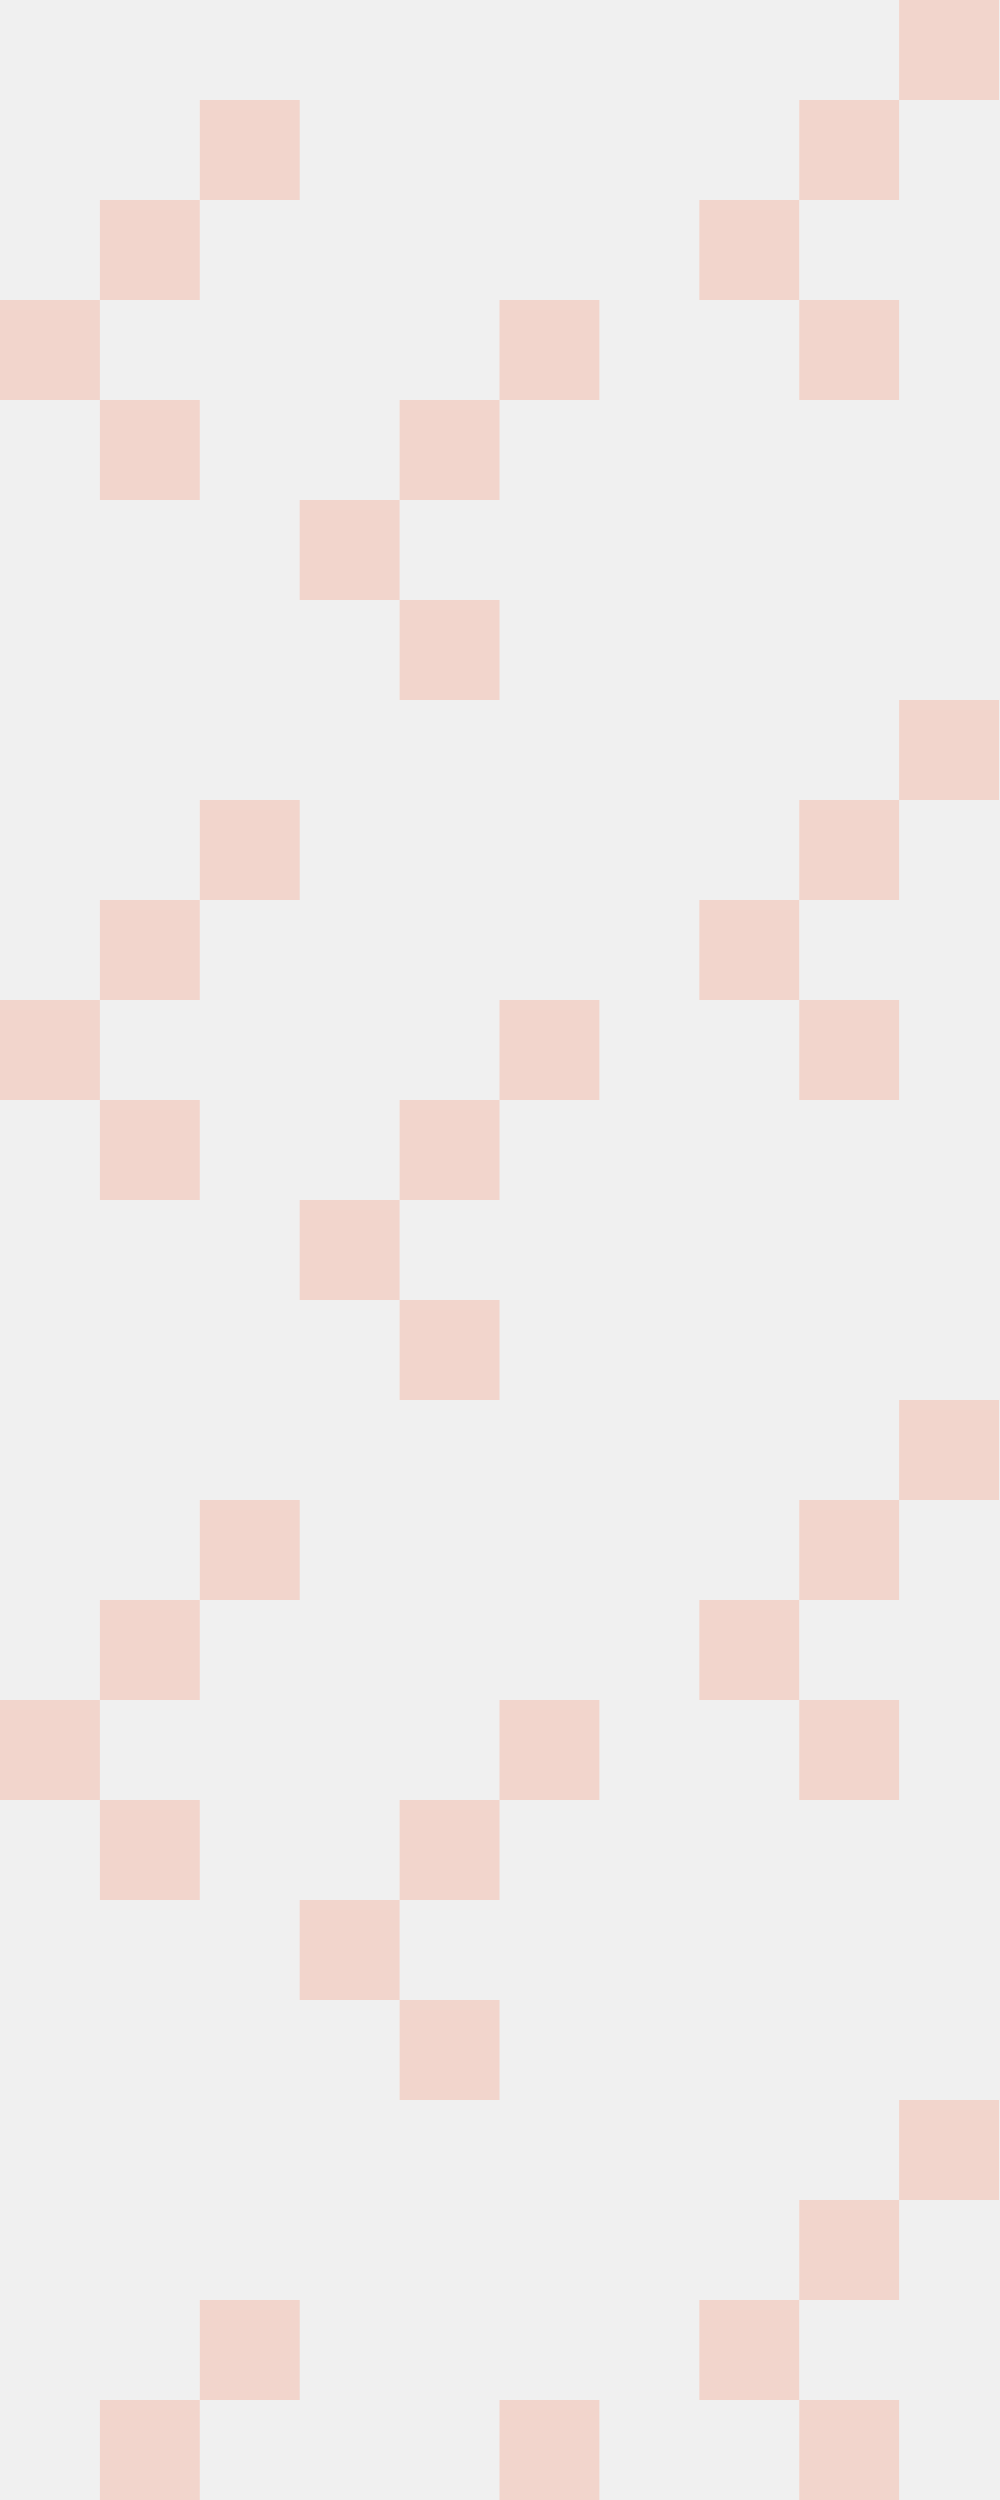
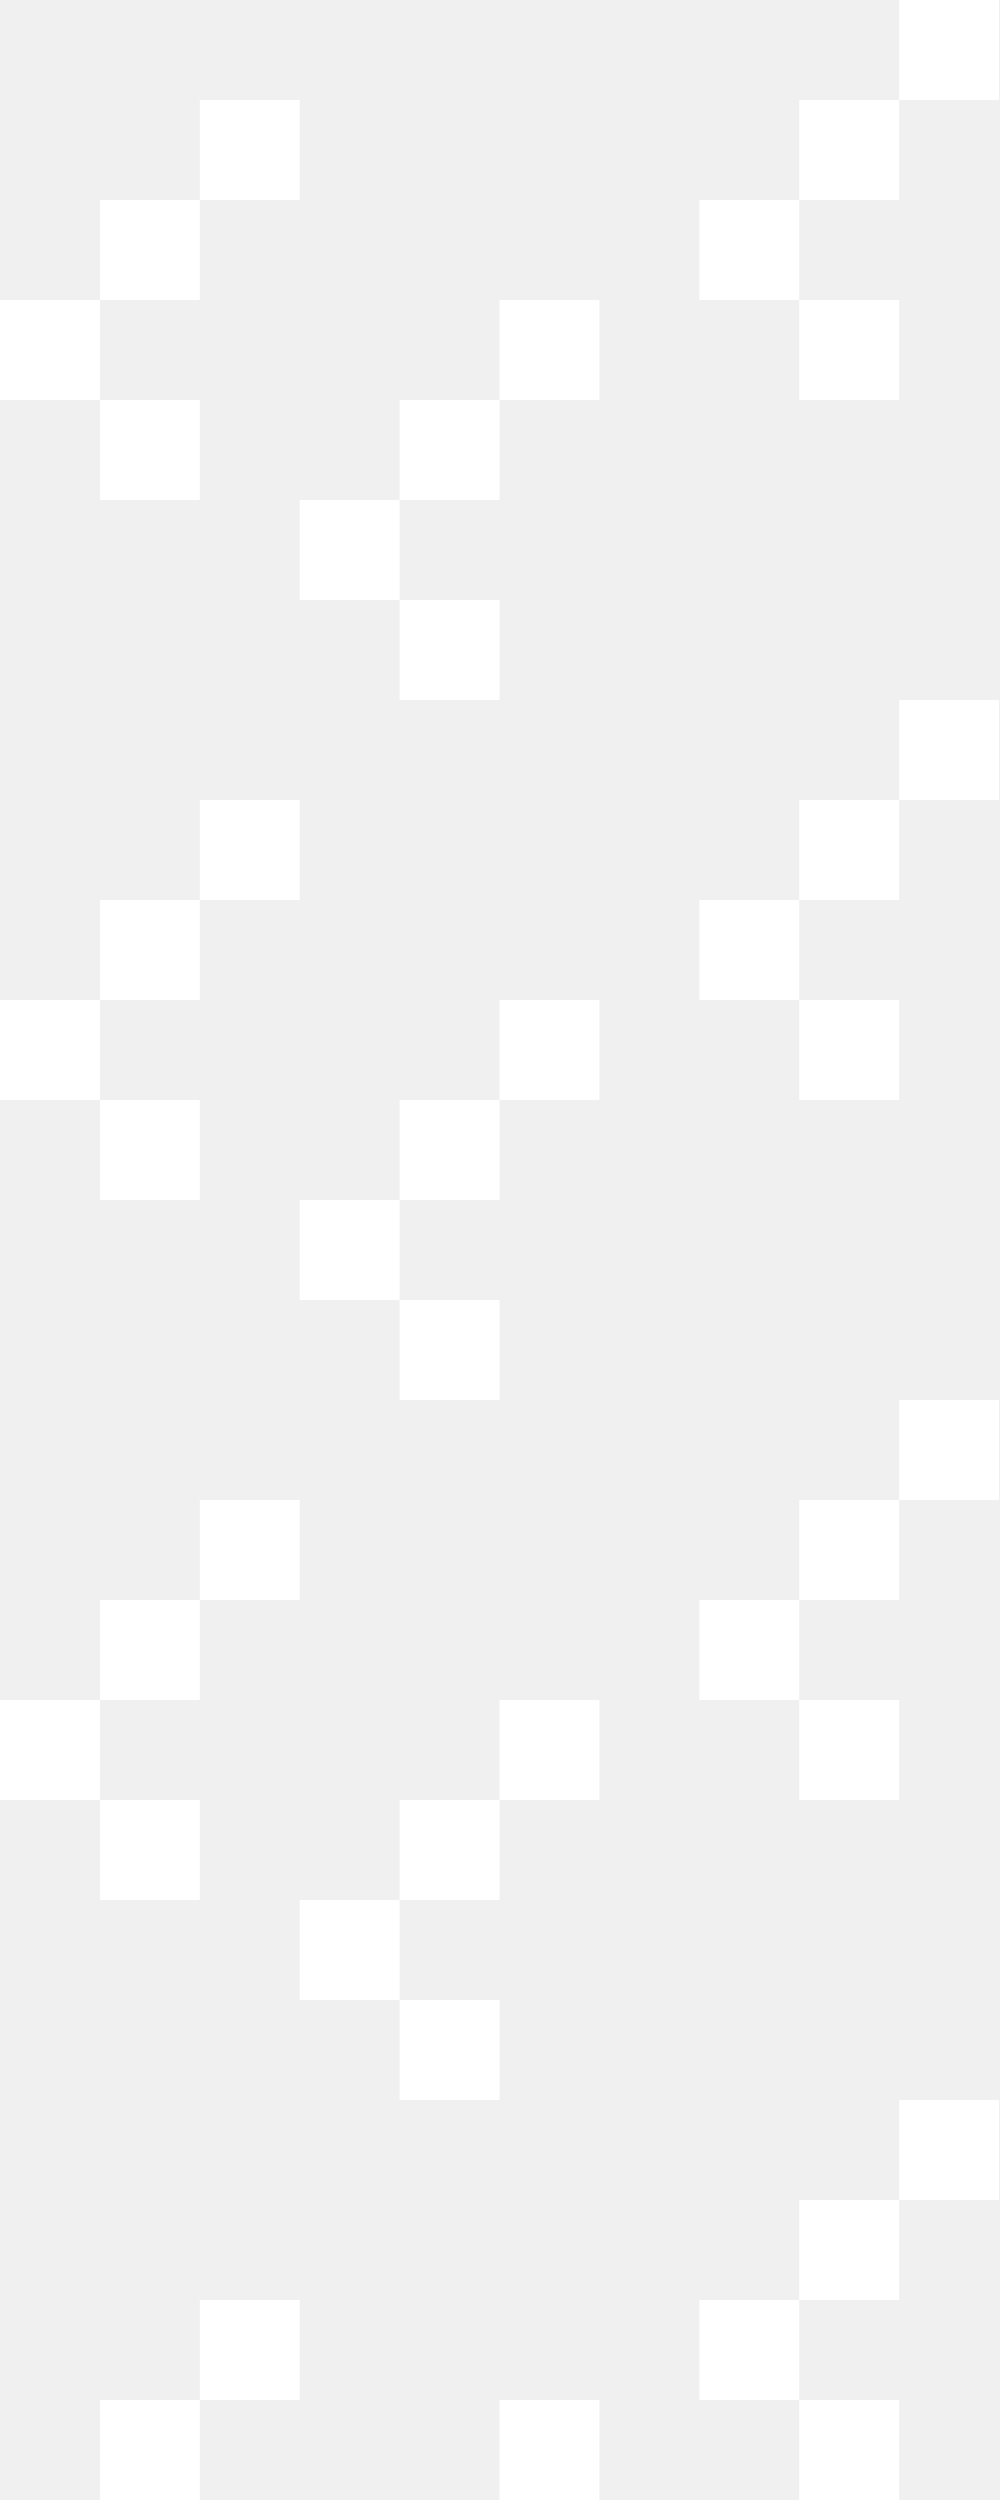
<svg xmlns="http://www.w3.org/2000/svg" width="203" height="508" viewBox="0 0 203 508" fill="none">
-   <path d="M182.7 447.04L182.7 426.72L203 426.72L203 447.04L182.7 447.04ZM182.7 304.8L182.7 284.48L203 284.48L203 304.8L182.7 304.8ZM182.7 162.56L182.7 142.24L203 142.24L203 162.56L182.7 162.56ZM182.7 20.32L182.7 -8.87341e-07L203 0L203 20.32L182.7 20.32ZM162.4 467.36L162.4 447.04L182.7 447.04L182.7 467.36L162.4 467.36ZM162.4 325.12L162.4 304.8L182.7 304.8L182.7 325.12L162.4 325.12ZM162.4 182.88L162.4 162.56L182.7 162.56L182.7 182.88L162.4 182.88ZM162.4 40.64L162.4 20.32L182.7 20.32L182.7 40.64L162.4 40.64ZM182.7 487.68L182.7 508L162.4 508L162.4 487.68L182.7 487.68ZM142.1 487.68L142.1 467.36L162.4 467.36L162.4 487.68L142.1 487.68ZM182.7 345.44L182.7 365.76L162.4 365.76L162.4 345.44L182.7 345.44ZM142.1 345.44L142.1 325.12L162.4 325.12L162.4 345.44L142.1 345.44ZM182.7 203.2L182.7 223.52L162.4 223.52L162.4 203.2L182.7 203.2ZM142.1 203.2L142.1 182.88L162.4 182.88L162.4 203.2L142.1 203.2ZM182.7 60.96L182.7 81.28L162.4 81.28L162.4 60.96L182.7 60.96ZM142.1 60.96L142.1 40.64L162.4 40.64L162.4 60.96L142.1 60.96ZM101.5 508L101.5 487.68L121.8 487.68L121.8 508L101.5 508ZM101.5 365.76L101.5 345.44L121.8 345.44L121.8 365.76L101.5 365.76ZM101.5 223.52L101.5 203.2L121.8 203.2L121.8 223.52L101.5 223.52ZM101.5 81.28L101.5 60.96L121.8 60.96L121.8 81.28L101.5 81.28ZM81.2 386.08L81.2 365.76L101.5 365.76L101.5 386.08L81.2 386.08ZM81.2 243.84L81.2 223.52L101.5 223.52L101.5 243.84L81.2 243.84ZM81.2 101.6L81.2 81.28L101.5 81.28L101.5 101.6L81.2 101.6ZM101.5 406.4L101.5 426.72L81.2 426.72L81.2 406.4L101.5 406.4ZM60.9 406.4L60.9 386.08L81.2 386.08L81.2 406.4L60.9 406.4ZM101.5 264.16L101.5 284.48L81.2 284.48L81.2 264.16L101.5 264.16ZM60.9 264.16L60.9 243.84L81.2 243.84L81.2 264.16L60.9 264.16ZM101.5 121.92L101.5 142.24L81.2 142.24L81.2 121.92L101.5 121.92ZM60.9 121.92L60.9 101.6L81.2 101.6L81.2 121.92L60.9 121.92ZM40.6 487.68L40.6 467.36L60.9 467.36L60.9 487.68L40.6 487.68ZM40.6 325.12L40.6 304.8L60.9 304.8L60.9 325.12L40.6 325.12ZM40.6 182.88L40.6 162.56L60.9 162.56L60.9 182.88L40.6 182.88ZM40.6 40.64L40.6 20.32L60.9 20.32L60.9 40.64L40.6 40.64ZM20.3 508L20.3 487.68L40.6 487.68L40.6 508L20.3 508ZM20.3 345.44L20.3 325.12L40.6 325.12L40.6 345.44L20.3 345.44ZM20.3 203.2L20.3 182.88L40.6 182.88L40.6 203.2L20.3 203.2ZM20.3 60.96L20.3 40.64L40.6 40.64L40.6 60.96L20.3 60.96ZM40.6 365.76L40.6 386.08L20.3 386.08L20.3 365.76L40.6 365.76ZM1.45297e-05 365.76L1.54179e-05 345.44L20.3 345.44L20.3 365.76L1.45297e-05 365.76ZM40.6 223.52L40.6 243.84L20.3 243.84L20.3 223.52L40.6 223.52ZM2.07472e-05 223.52L2.16354e-05 203.2L20.3 203.2L20.3 223.52L2.07472e-05 223.52ZM40.6 81.28L40.6 101.6L20.3 101.6L20.3 81.28L40.6 81.28ZM2.69647e-05 81.28L2.78529e-05 60.96L20.3 60.96L20.3 81.28L2.69647e-05 81.28Z" fill="#F69679" fill-opacity="0.3" />
+   <path fill="#ffffff" d="M182.7 447.04L182.7 426.72L203 426.72L203 447.04L182.7 447.04ZM182.7 304.8L182.7 284.48L203 284.48L203 304.8L182.7 304.8ZM182.7 162.56L182.7 142.24L203 142.24L203 162.56L182.7 162.56ZM182.7 20.32L182.7 -8.87341e-07L203 0L203 20.32L182.7 20.32ZM162.4 467.36L162.4 447.04L182.7 447.04L182.7 467.36L162.4 467.36ZM162.4 325.12L162.4 304.8L182.7 304.8L182.7 325.12L162.4 325.12ZM162.4 182.88L162.4 162.56L182.7 162.56L182.7 182.88L162.4 182.88ZM162.4 40.64L162.4 20.32L182.7 20.32L182.7 40.64L162.4 40.64ZM182.7 487.68L182.7 508L162.4 508L162.4 487.68L182.7 487.68ZM142.1 487.68L142.1 467.36L162.4 467.36L162.4 487.68L142.1 487.68ZM182.7 345.44L182.7 365.76L162.4 365.76L162.4 345.44L182.7 345.44ZM142.1 345.44L142.1 325.12L162.4 325.12L162.4 345.44L142.1 345.44ZM182.7 203.2L182.7 223.52L162.4 223.52L162.4 203.2L182.7 203.2ZM142.1 203.2L142.1 182.88L162.4 182.88L162.4 203.2L142.1 203.2ZM182.7 60.96L182.7 81.28L162.4 81.28L162.4 60.96L182.7 60.96ZM142.1 60.96L142.1 40.64L162.4 40.64L162.4 60.96L142.1 60.96ZM101.5 508L101.5 487.68L121.8 487.68L121.8 508L101.5 508ZM101.5 365.76L101.5 345.44L121.8 345.44L121.8 365.76L101.5 365.76ZM101.5 223.52L101.5 203.2L121.8 203.2L121.8 223.52L101.5 223.52ZM101.5 81.28L101.5 60.96L121.8 60.96L121.8 81.28L101.5 81.28ZM81.2 386.08L81.2 365.76L101.5 365.76L101.5 386.08L81.2 386.08ZM81.2 243.84L81.2 223.52L101.5 223.52L101.5 243.84L81.2 243.84ZM81.2 101.6L81.2 81.28L101.5 81.28L101.5 101.6L81.2 101.6ZM101.5 406.4L101.5 426.72L81.2 426.72L81.2 406.4L101.5 406.4ZM60.9 406.4L60.9 386.08L81.2 386.08L81.2 406.4L60.9 406.4ZM101.5 264.16L101.5 284.48L81.2 284.48L81.2 264.16L101.5 264.16ZM60.9 264.16L60.9 243.84L81.2 243.84L81.2 264.16L60.9 264.16ZM101.5 121.92L101.5 142.24L81.2 142.24L81.2 121.92L101.5 121.92ZM60.9 121.92L60.9 101.6L81.2 101.6L81.2 121.92L60.9 121.92ZM40.6 487.68L40.6 467.36L60.9 467.36L60.9 487.68L40.6 487.68ZM40.6 325.12L40.6 304.8L60.9 304.8L60.9 325.12L40.6 325.12ZM40.6 182.88L40.6 162.56L60.9 162.56L60.9 182.88L40.6 182.88ZM40.6 40.64L40.6 20.32L60.9 20.32L60.9 40.64L40.6 40.64ZM20.3 508L20.3 487.68L40.6 487.68L40.6 508L20.3 508ZM20.3 345.44L20.3 325.12L40.6 325.12L40.6 345.44L20.3 345.44ZM20.3 203.2L20.3 182.88L40.6 182.88L40.6 203.2L20.3 203.2ZM20.3 60.96L20.3 40.64L40.6 40.64L40.6 60.96L20.3 60.96ZM40.6 365.76L40.6 386.08L20.3 386.08L20.3 365.76L40.6 365.76ZM1.45297e-05 365.76L1.54179e-05 345.44L20.3 345.44L20.3 365.76L1.45297e-05 365.76ZM40.6 223.52L40.6 243.84L20.3 243.84L20.3 223.52L40.6 223.52ZM2.07472e-05 223.52L2.16354e-05 203.2L20.3 203.2L20.3 223.52L2.07472e-05 223.52ZM40.6 81.28L40.6 101.6L20.3 101.6L20.3 81.28L40.6 81.28ZM2.69647e-05 81.28L2.78529e-05 60.96L20.3 60.96L20.3 81.28L2.69647e-05 81.28Z" />
</svg>
